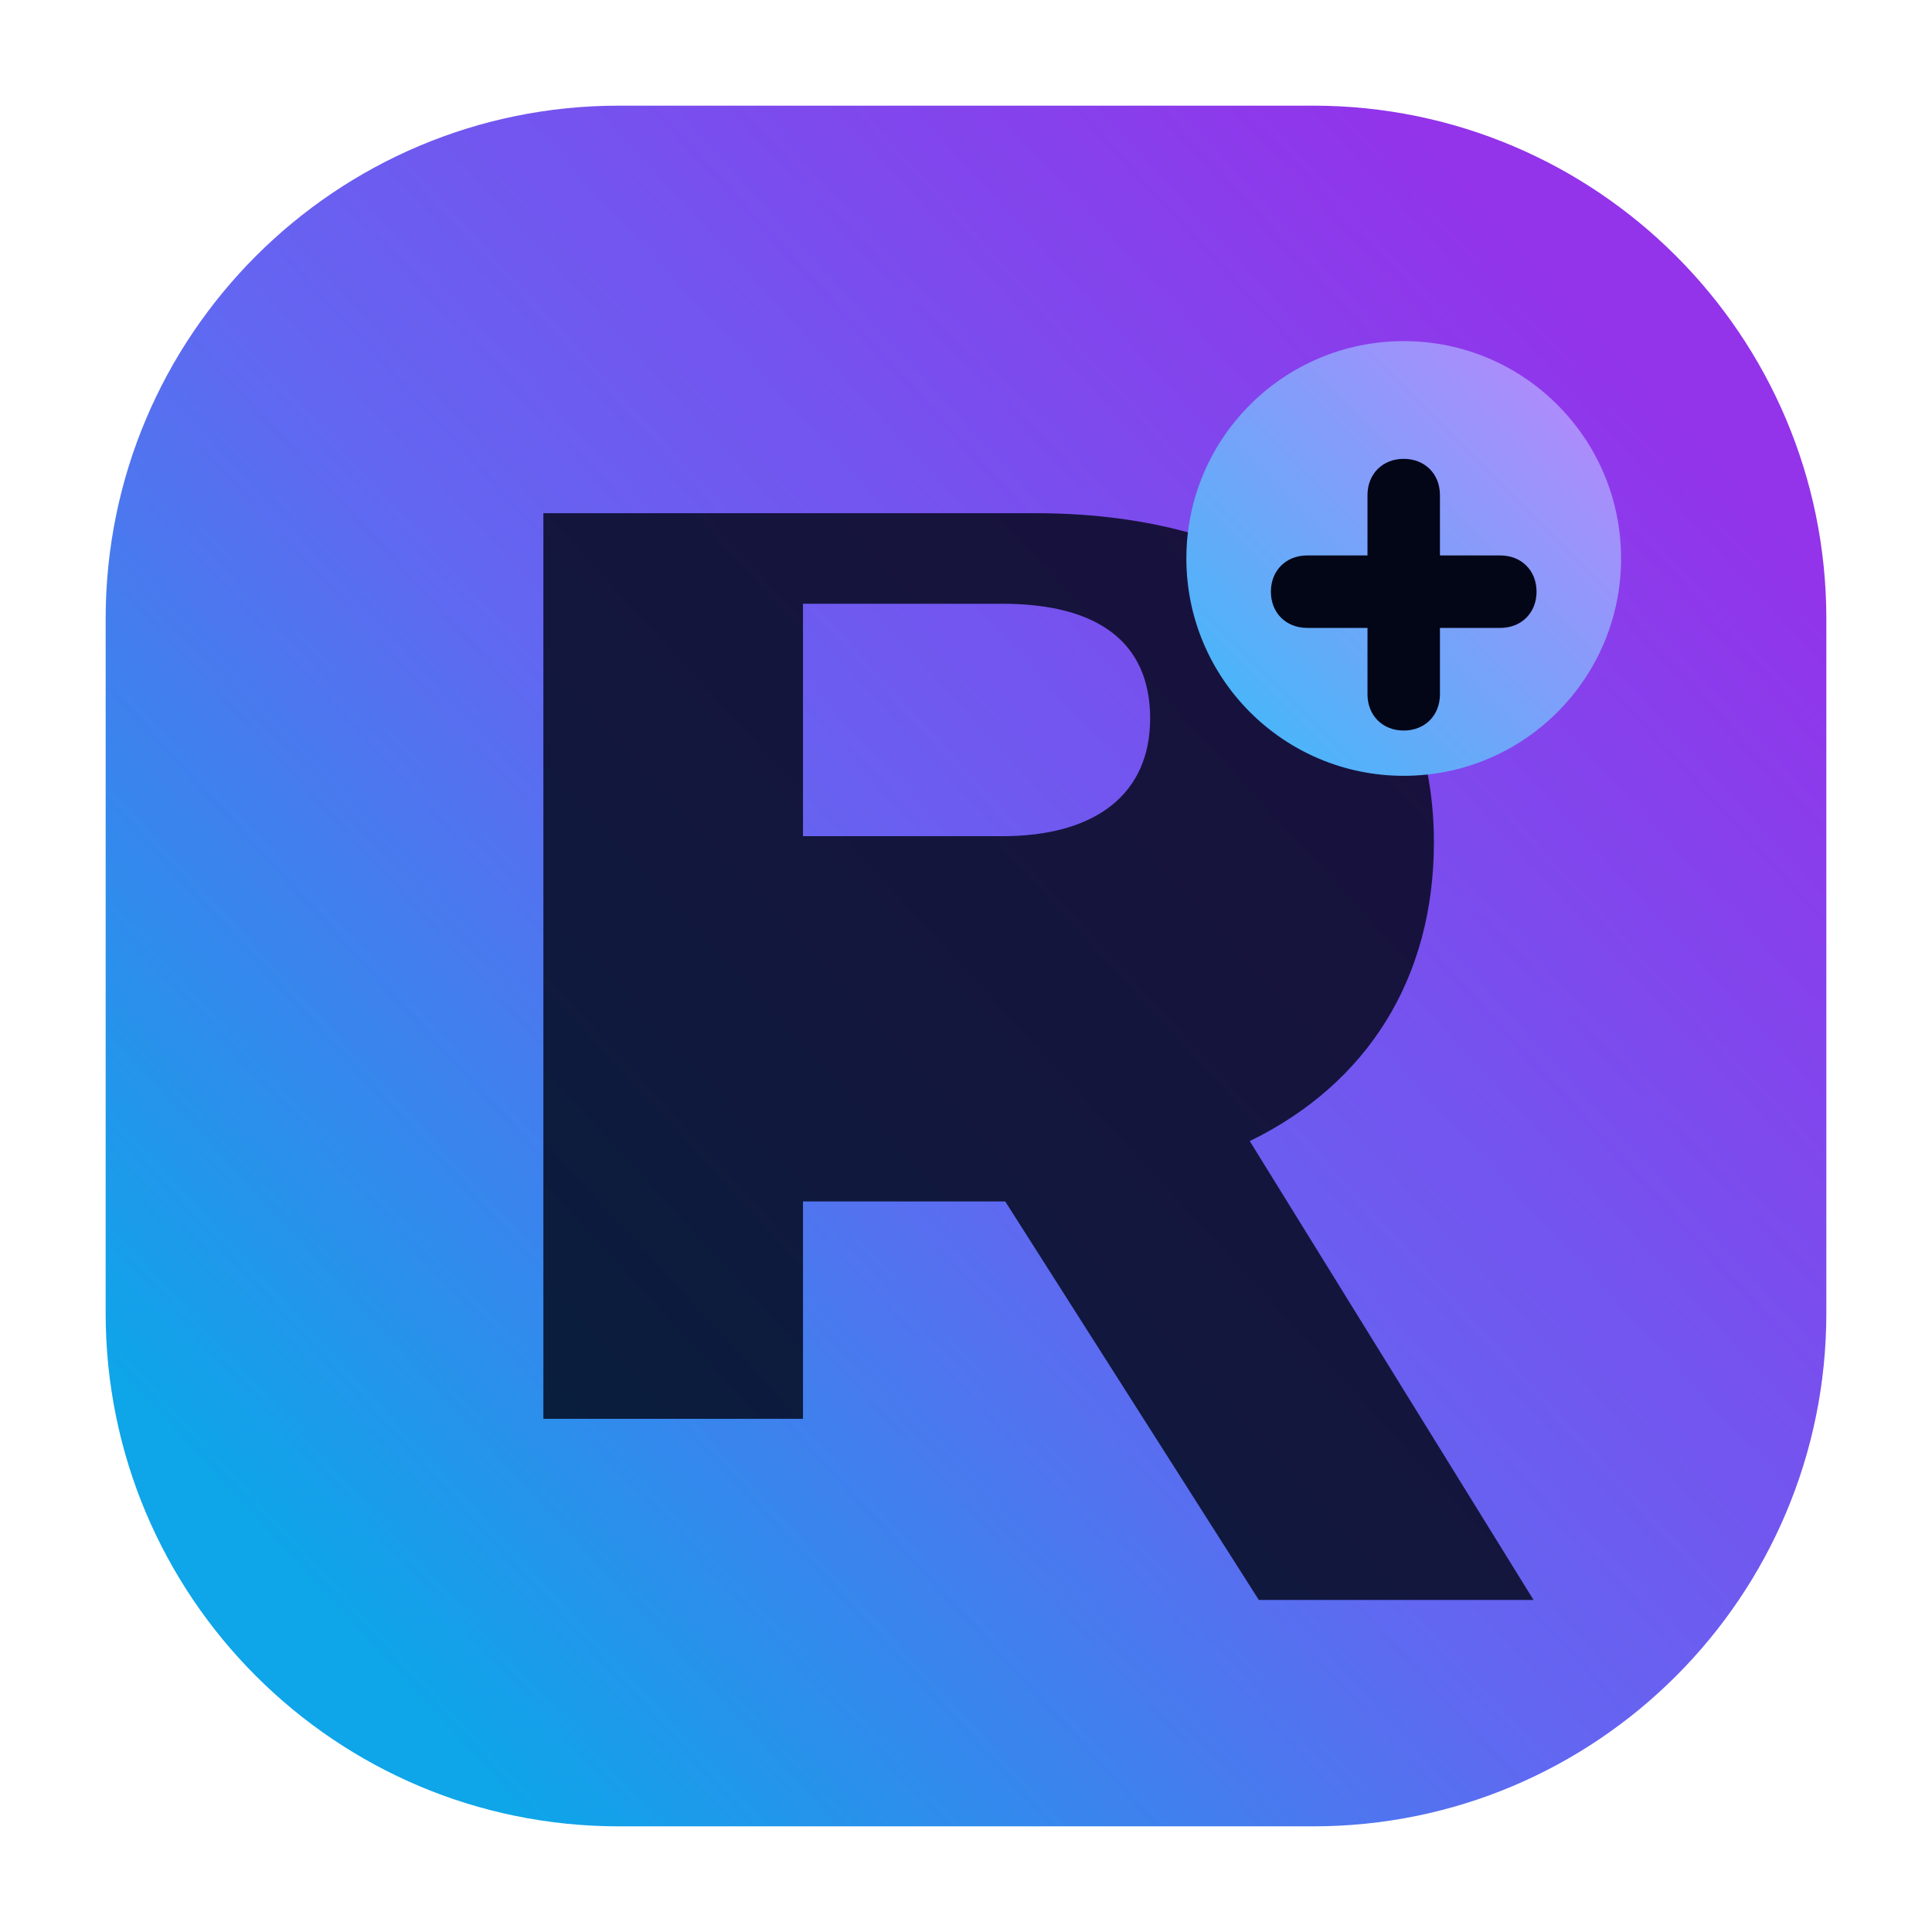
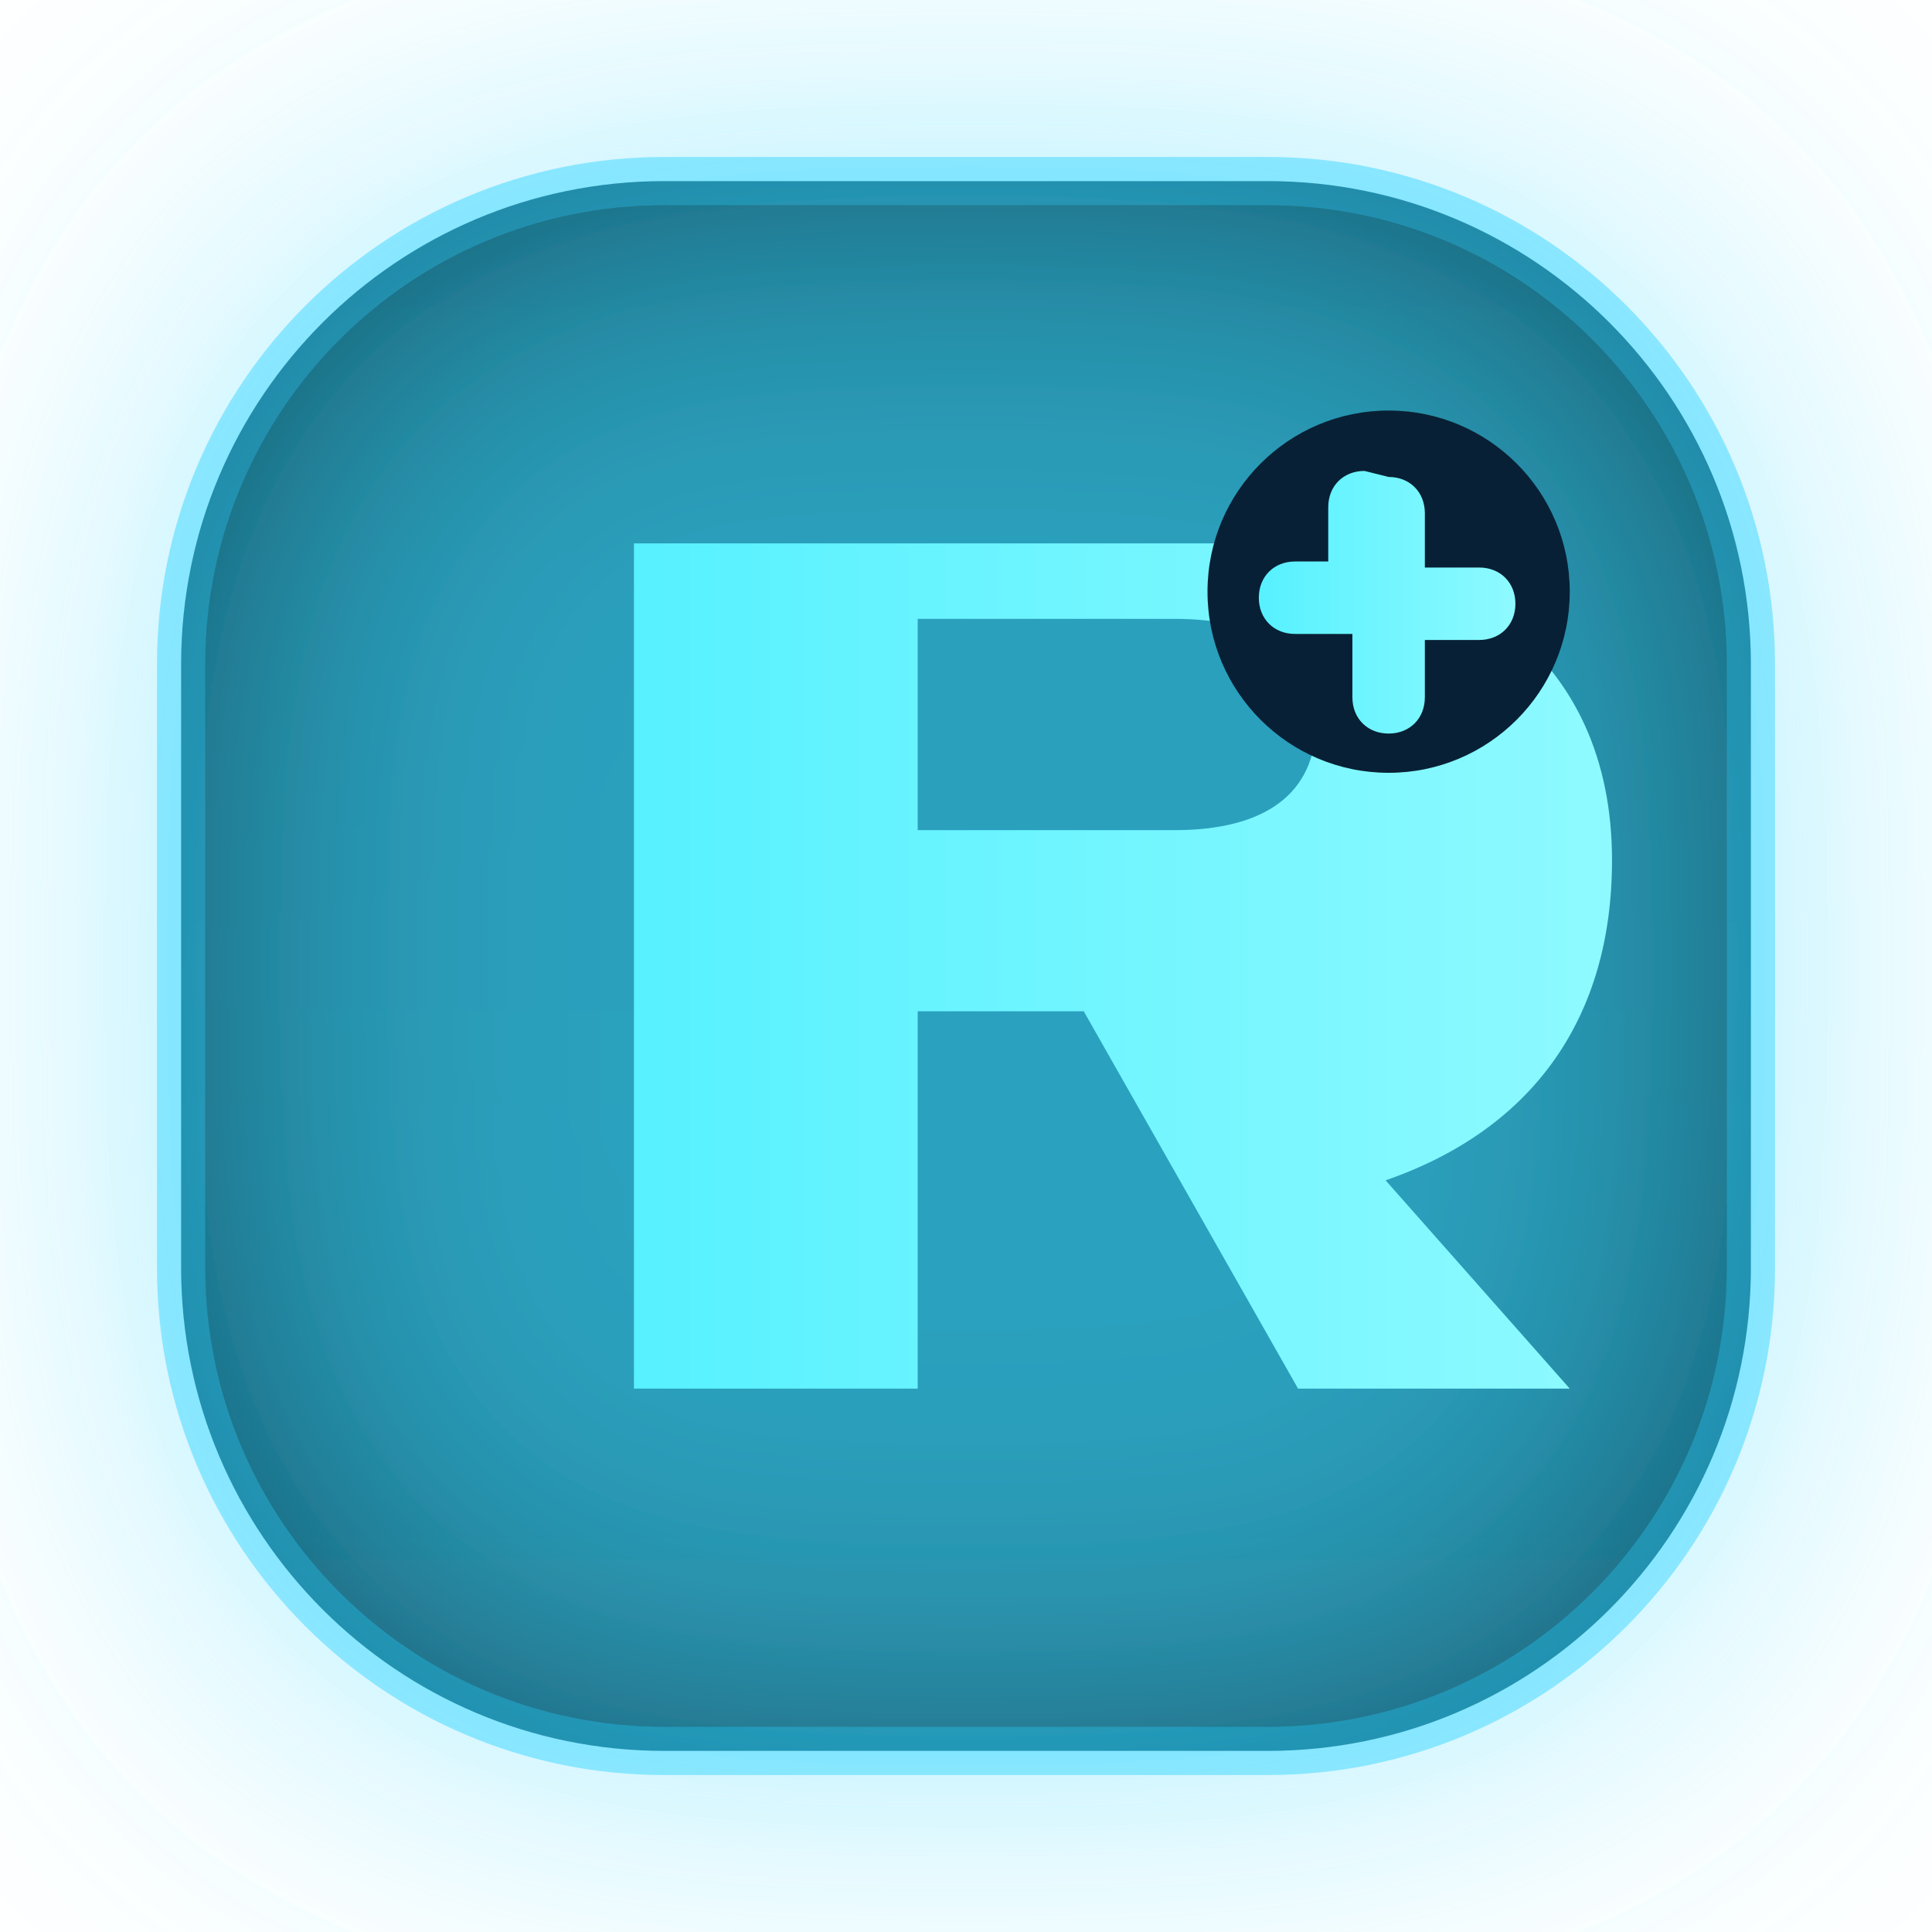
- <svg xmlns="http://www.w3.org/2000/svg" viewBox="0 0 64 64" role="img" aria-labelledby="title desc">
+ <svg xmlns="http://www.w3.org/2000/svg" viewBox="0 0 64 64" role="img" aria-label="RedaStream favicon">
  <defs>
-     <linearGradient id="rs-gradient" x1="12%" y1="85%" x2="88%" y2="15%">
-       <stop offset="0%" stop-color="#0ea5e9" />
-       <stop offset="45%" stop-color="#6366f1" />
-       <stop offset="100%" stop-color="#9333ea" />
+     <linearGradient id="fBase" x1="50%" y1="0%" x2="50%" y2="100%">
+       <stop offset="0%" stop-color="#03101f" />
+       <stop offset="100%" stop-color="#072236" />
    </linearGradient>
-     <linearGradient id="rs-highlight" x1="0%" y1="100%" x2="100%" y2="0%">
-       <stop offset="0%" stop-color="#38bdf8" />
-       <stop offset="100%" stop-color="#c084fc" />
+     <linearGradient id="fText" x1="0%" y1="50%" x2="100%" y2="50%">
+       <stop offset="0%" stop-color="#57f1ff" />
+       <stop offset="100%" stop-color="#8efaff" />
    </linearGradient>
+     <filter id="fGlow" x="-40%" y="-40%" width="180%" height="180%">
+       <feGaussianBlur stdDeviation="8" result="blur" />
+       <feColorMatrix in="blur" type="matrix" values="0 0 0 0 0.05  0 0 0 0 0.7  0 0 0 0 1  0 0 0 0.5 0" />
+       <feBlend in="SourceGraphic" mode="screen" />
+     </filter>
  </defs>
-   <rect x="3.5" y="3.5" width="57" height="57" rx="17" fill="url(#rs-gradient)" />
-   <path fill="#020617" fill-opacity="0.82" d="M18 47V17h16.3c8 0 13.2 4.1 13.2 10.9 0 4.5-2.2 8-6.1 9.9l9.4 15.2h-9.1l-8.4-13.2H26.6V47H18zm8.6-19.3h6.6c3.1 0 4.9-1.4 4.9-3.9 0-2.5-1.7-3.8-4.9-3.8h-6.6v7.7z" />
-   <circle cx="46.5" cy="18.5" r="7.2" fill="url(#rs-highlight)" />
-   <path fill="#020617" d="M46.5 15.2c.7 0 1.2.5 1.2 1.2v2.0h2c.7 0 1.2.5 1.2 1.2s-.5 1.2-1.2 1.2h-2V23c0 .7-.5 1.2-1.2 1.2s-1.2-.5-1.2-1.2v-2.2h-2c-.7 0-1.2-.5-1.2-1.2s.5-1.2 1.2-1.2h2v-2c0-.7.5-1.2 1.2-1.2z" />
+   <rect x="6" y="6" width="52" height="52" rx="16" fill="url(#fBase)" stroke="#1acbff" stroke-opacity=".45" stroke-width="1.6" filter="url(#fGlow)" />
+   <path fill="url(#fText)" d="M21 46V18h19.1c8.4 0 13.3 3.8 13.3 10.5 0 5.2-2.6 8.9-7.5 10.6L52 46h-9l-7.1-12.5H30.4V46H21Zm9.4-18.5h8.5c3 0 4.7-1.2 4.7-3.6 0-2.3-1.8-3.4-4.7-3.4h-8.5Z" />
+   <circle cx="46" cy="19.6" r="6" fill="#082035" />
+   <path fill="url(#fText)" d="M46 15.8c.7 0 1.2.5 1.2 1.2v1.8h1.8c.7 0 1.2.5 1.2 1.2s-.5 1.2-1.2 1.2h-1.8v1.9c0 .7-.5 1.2-1.2 1.2s-1.2-.5-1.2-1.2V21h-1.9c-.7 0-1.2-.5-1.2-1.2s.5-1.2 1.2-1.2H44v-1.8c0-.7.5-1.2 1.2-1.2Z" />
</svg>
